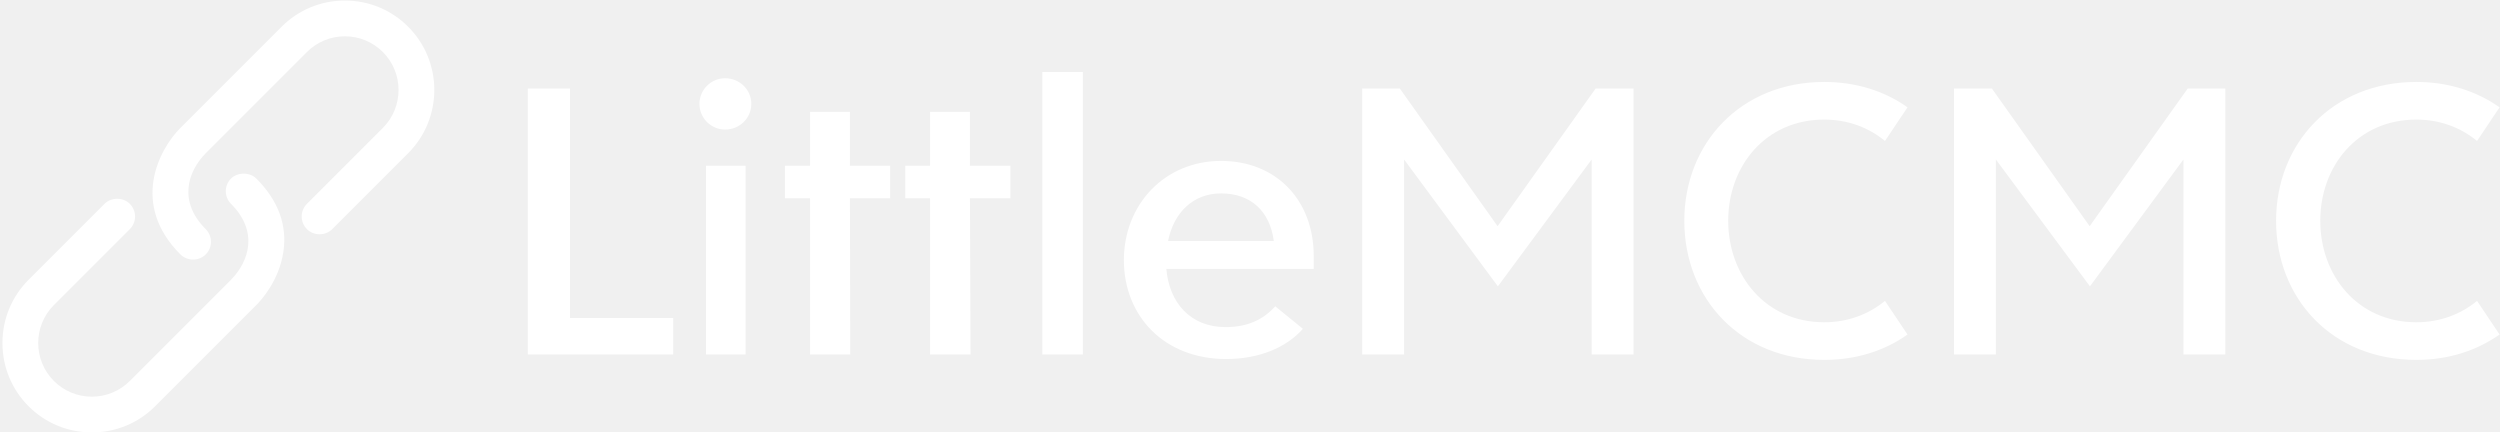
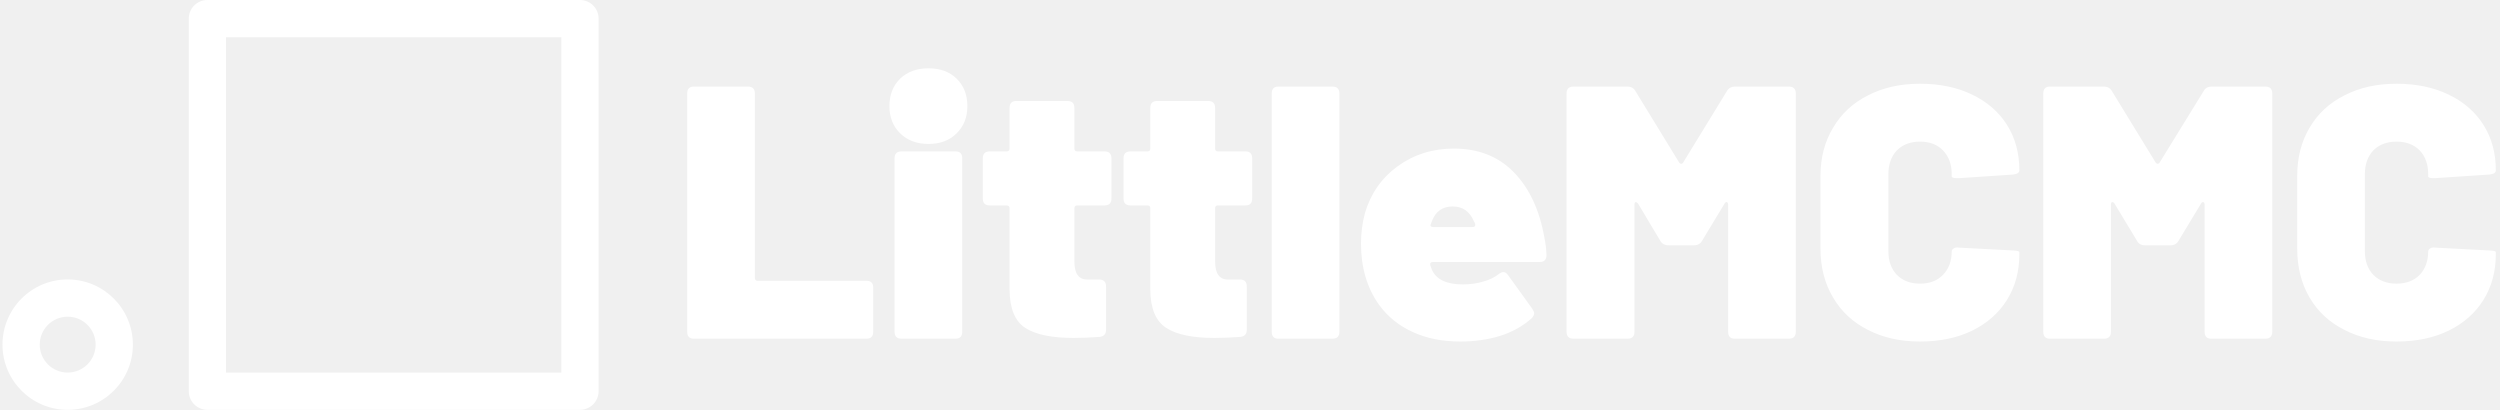
- <svg xmlns="http://www.w3.org/2000/svg" data-v-423bf9ae="" viewBox="0 0 521 90" class="iconLeft">
-   <g data-v-423bf9ae="" id="46e2afa5-fde7-44ad-b70d-7031d3d2d4ba" fill="white" transform="matrix(5.940594,0,0,5.940594,103.0489,-4.247522)">
-     <path d="M2.65 11.87L2.65 3.82L1.17 3.82L1.17 13.15L6.27 13.15L6.27 11.87ZM8.09 5.26C8.60 5.26 9.01 4.86 9.01 4.36C9.01 3.86 8.60 3.46 8.09 3.46C7.60 3.46 7.19 3.86 7.19 4.36C7.19 4.86 7.60 5.26 8.09 5.26ZM7.42 13.15L8.81 13.15L8.81 6.53L7.42 6.53ZM13.88 6.53L12.47 6.53L12.47 4.64L11.07 4.64L11.07 6.53L10.19 6.53L10.19 7.67L11.07 7.67L11.07 13.15L12.48 13.15L12.47 7.67L13.88 7.67ZM18.10 6.53L16.68 6.53L16.68 4.64L15.28 4.64L15.28 6.53L14.41 6.53L14.41 7.67L15.28 7.67L15.28 13.15L16.70 13.15L16.68 7.67L18.10 7.67ZM19.22 13.15L20.64 13.15L20.64 3.24L19.22 3.24ZM28.74 9.70C28.74 7.73 27.42 6.36 25.49 6.36C23.51 6.36 22.08 7.89 22.08 9.84C22.08 11.80 23.49 13.31 25.67 13.31C26.80 13.31 27.77 12.92 28.36 12.25L27.39 11.46C26.96 11.94 26.40 12.19 25.65 12.19C24.41 12.19 23.67 11.33 23.57 10.15L28.74 10.15ZM25.49 7.50C26.53 7.50 27.20 8.12 27.34 9.17L23.63 9.17C23.83 8.17 24.51 7.50 25.49 7.50ZM38.63 3.82L35.19 8.65L31.76 3.82L30.44 3.82L30.44 13.15L31.91 13.15L31.91 6.31L35.20 10.76L38.49 6.31L38.49 13.15L39.96 13.15L39.96 3.82ZM46.65 13.34C47.77 13.34 48.77 13.02 49.57 12.45L48.78 11.27C48.21 11.74 47.48 12.02 46.65 12.02C44.58 12.02 43.28 10.37 43.28 8.46C43.28 6.55 44.58 4.91 46.65 4.91C47.48 4.91 48.21 5.19 48.78 5.66L49.57 4.48C48.77 3.91 47.77 3.59 46.65 3.59C43.71 3.59 41.74 5.75 41.74 8.46C41.74 11.19 43.71 13.34 46.65 13.34ZM59.40 3.82L55.96 8.65L52.53 3.82L51.20 3.82L51.20 13.15L52.67 13.15L52.67 6.31L55.97 10.76L59.25 6.31L59.25 13.15L60.72 13.15L60.72 3.82ZM67.42 13.34C68.54 13.34 69.53 13.02 70.34 12.45L69.55 11.27C68.98 11.74 68.25 12.02 67.42 12.02C65.35 12.02 64.05 10.37 64.05 8.46C64.05 6.55 65.35 4.91 67.42 4.91C68.25 4.91 68.98 5.19 69.55 5.66L70.34 4.48C69.53 3.91 68.54 3.59 67.42 3.59C64.47 3.59 62.50 5.75 62.50 8.46C62.50 11.19 64.47 13.34 67.42 13.34Z" />
+ <svg xmlns="http://www.w3.org/2000/svg" data-v-423bf9ae="" viewBox="0 0 549 90" class="iconLeft">
+   <g data-v-423bf9ae="" id="d2959d9f-fd8a-433b-acbf-1ed6f66a374d" fill="white" transform="matrix(5.649718,0,0,5.649718,147.8017,-4.717518)">
+     <path d="M0.81 14L0.81 14Q0.55 14 0.55 13.73L0.55 13.73L0.55 4.47L0.55 4.47Q0.55 4.20 0.81 4.20L0.81 4.20L2.91 4.20L2.91 4.20Q3.18 4.20 3.18 4.47L3.18 4.47L3.18 11.63L3.18 11.63Q3.18 11.75 3.29 11.75L3.29 11.75L7.52 11.75L7.52 11.75Q7.78 11.75 7.78 12.01L7.78 12.01L7.78 13.73L7.78 13.73Q7.78 14 7.52 14L7.52 14L0.81 14ZM9.93 6.43L9.93 6.43Q9.25 6.43 8.83 6.02L8.83 6.02L8.83 6.02Q8.41 5.61 8.41 4.96L8.41 4.96L8.41 4.96Q8.41 4.30 8.83 3.89L8.83 3.89L8.83 3.89Q9.25 3.49 9.93 3.49L9.93 3.49L9.93 3.49Q10.61 3.49 11.02 3.89L11.02 3.89L11.02 3.89Q11.44 4.30 11.44 4.96L11.44 4.96L11.44 4.96Q11.44 5.61 11.02 6.02L11.02 6.02L11.02 6.02Q10.61 6.43 9.93 6.43L9.93 6.43ZM8.88 14L8.88 14Q8.61 14 8.61 13.73L8.61 13.73L8.61 6.99L8.61 6.99Q8.61 6.72 8.88 6.72L8.88 6.72L10.98 6.72L10.98 6.72Q11.24 6.72 11.24 6.99L11.24 6.99L11.24 13.73L11.24 13.73Q11.24 14 10.98 14L10.98 14L8.88 14ZM17.04 8.55L17.04 8.55Q17.04 8.82 16.77 8.82L16.77 8.82L15.71 8.82L15.71 8.82Q15.60 8.82 15.60 8.93L15.60 8.93L15.60 11.00L15.60 11.00Q15.60 11.70 16.10 11.70L16.10 11.70L16.56 11.70L16.56 11.70Q16.83 11.70 16.83 11.97L16.83 11.97L16.83 13.66L16.83 13.66Q16.83 13.90 16.58 13.93L16.58 13.93L16.58 13.93Q16.03 13.97 15.57 13.97L15.57 13.97L15.57 13.97Q14.29 13.97 13.69 13.58L13.69 13.58L13.69 13.58Q13.09 13.19 13.08 12.10L13.08 12.10L13.08 8.93L13.08 8.93Q13.08 8.82 12.96 8.82L12.96 8.82L12.31 8.82L12.31 8.82Q12.04 8.82 12.04 8.55L12.04 8.55L12.04 6.99L12.04 6.99Q12.04 6.72 12.31 6.72L12.31 6.72L12.96 6.72L12.96 6.72Q13.08 6.72 13.08 6.61L13.08 6.61L13.08 5.03L13.08 5.03Q13.08 4.76 13.34 4.76L13.34 4.76L15.33 4.76L15.33 4.76Q15.60 4.76 15.60 5.03L15.60 5.03L15.60 6.61L15.60 6.61Q15.60 6.72 15.71 6.72L15.71 6.72L16.77 6.72L16.77 6.72Q17.04 6.72 17.04 6.99L17.04 6.99L17.04 8.55ZM22.51 8.55L22.51 8.55Q22.51 8.82 22.25 8.82L22.25 8.82L21.18 8.82L21.18 8.82Q21.07 8.82 21.07 8.93L21.07 8.93L21.07 11.00L21.07 11.00Q21.07 11.70 21.57 11.70L21.57 11.70L22.04 11.70L22.04 11.70Q22.30 11.70 22.30 11.97L22.30 11.97L22.30 13.66L22.30 13.66Q22.30 13.90 22.05 13.93L22.05 13.93L22.05 13.93Q21.50 13.97 21.04 13.97L21.04 13.97L21.04 13.97Q19.77 13.97 19.17 13.58L19.17 13.58L19.17 13.58Q18.56 13.19 18.55 12.10L18.55 12.10L18.55 8.93L18.55 8.93Q18.55 8.82 18.44 8.82L18.44 8.82L17.78 8.82L17.78 8.82Q17.51 8.82 17.51 8.55L17.51 8.55L17.51 6.99L17.51 6.99Q17.51 6.72 17.78 6.72L17.78 6.72L18.44 6.72L18.44 6.72Q18.55 6.72 18.55 6.61L18.55 6.61L18.55 5.03L18.55 5.03Q18.55 4.76 18.82 4.76L18.82 4.76L20.80 4.76L20.80 4.76Q21.07 4.76 21.07 5.03L21.07 5.03L21.07 6.61L21.07 6.61Q21.07 6.72 21.18 6.72L21.18 6.72L22.25 6.72L22.25 6.72Q22.51 6.72 22.51 6.99L22.51 6.99L22.51 8.55ZM23.53 14L23.53 14Q23.27 14 23.27 13.73L23.27 13.73L23.27 4.47L23.27 4.47Q23.27 4.20 23.53 4.20L23.53 4.20L25.63 4.20L25.63 4.20Q25.90 4.20 25.90 4.47L25.90 4.47L25.90 13.73L25.90 13.73Q25.90 14 25.63 14L25.63 14L23.53 14ZM30.70 11.89L30.70 11.89Q31.12 11.89 31.49 11.78L31.49 11.78L31.49 11.78Q31.85 11.68 32.09 11.49L32.09 11.49L32.09 11.49Q32.20 11.41 32.27 11.41L32.27 11.41L32.27 11.41Q32.37 11.41 32.45 11.52L32.45 11.52L33.40 12.84L33.40 12.84Q33.47 12.95 33.47 13.01L33.47 13.01L33.47 13.01Q33.47 13.10 33.38 13.20L33.38 13.20L33.38 13.20Q32.87 13.66 32.15 13.89L32.15 13.89L32.15 13.89Q31.43 14.11 30.60 14.11L30.60 14.11L30.60 14.11Q29.55 14.11 28.75 13.74L28.75 13.74L28.75 13.74Q27.94 13.37 27.44 12.68L27.44 12.68L27.44 12.68Q26.74 11.70 26.74 10.30L26.74 10.30L26.74 10.30Q26.74 9.70 26.89 9.13L26.89 9.13L26.89 9.13Q27.22 7.99 28.16 7.30L28.16 7.30L28.16 7.30Q29.11 6.61 30.35 6.61L30.35 6.61L30.35 6.61Q31.79 6.61 32.69 7.54L32.69 7.54L32.69 7.54Q33.59 8.47 33.87 10.08L33.87 10.08L33.87 10.08Q33.94 10.42 33.95 10.75L33.95 10.75L33.95 10.75Q33.95 11.02 33.68 11.02L33.68 11.02L29.53 11.02L29.53 11.02Q29.41 11.02 29.43 11.14L29.43 11.14L29.50 11.33L29.50 11.33Q29.76 11.89 30.70 11.89L30.70 11.89ZM30.30 8.86L30.30 8.86Q29.72 8.86 29.50 9.42L29.50 9.42L29.46 9.53L29.44 9.58L29.44 9.58Q29.44 9.66 29.55 9.66L29.55 9.66L31.07 9.66L31.07 9.66Q31.18 9.66 31.18 9.58L31.18 9.58L31.18 9.58Q31.18 9.53 31.16 9.49L31.16 9.49L31.16 9.49Q31.14 9.45 31.12 9.42L31.12 9.42L31.12 9.42Q30.88 8.86 30.30 8.86L30.30 8.86ZM35 14L35 14Q34.73 14 34.73 13.73L34.73 13.73L34.73 4.47L34.73 4.47Q34.73 4.20 35 4.20L35 4.20L37.09 4.20L37.09 4.20Q37.31 4.20 37.41 4.38L37.41 4.38L39.10 7.14L39.10 7.14Q39.13 7.20 39.19 7.20L39.19 7.20L39.19 7.20Q39.24 7.20 39.27 7.14L39.27 7.14L40.96 4.38L40.96 4.38Q41.06 4.20 41.29 4.20L41.29 4.20L43.37 4.20L43.37 4.20Q43.64 4.20 43.64 4.47L43.64 4.47L43.64 13.73L43.64 13.73Q43.64 14 43.37 14L43.37 14L41.27 14L41.27 14Q41.01 14 41.01 13.73L41.01 13.73L41.01 8.79L41.01 8.79Q41.01 8.71 40.96 8.69L40.96 8.69L40.96 8.69Q40.91 8.68 40.87 8.75L40.87 8.75L40.00 10.19L40.00 10.19Q39.90 10.37 39.68 10.37L39.68 10.37L38.70 10.37L38.70 10.37Q38.47 10.37 38.37 10.19L38.37 10.19L37.51 8.75L37.51 8.75Q37.46 8.69 37.42 8.69L37.42 8.69L37.42 8.69Q37.37 8.69 37.37 8.79L37.37 8.79L37.37 13.73L37.37 13.73Q37.37 14 37.10 14L37.10 14L35 14ZM48.47 14.11L48.47 14.11Q47.32 14.11 46.45 13.66L46.45 13.66L46.45 13.66Q45.57 13.22 45.09 12.40L45.09 12.40L45.09 12.40Q44.60 11.58 44.60 10.50L44.60 10.50L44.60 7.67L44.60 7.67Q44.60 6.61 45.09 5.80L45.09 5.80L45.09 5.80Q45.57 4.98 46.45 4.54L46.45 4.54L46.45 4.54Q47.32 4.09 48.47 4.09L48.47 4.09L48.47 4.09Q49.62 4.09 50.49 4.51L50.49 4.51L50.49 4.51Q51.37 4.93 51.85 5.69L51.85 5.69L51.85 5.69Q52.33 6.45 52.33 7.46L52.33 7.46L52.33 7.46Q52.33 7.59 52.08 7.62L52.08 7.62L49.98 7.76L49.91 7.76L49.91 7.76Q49.70 7.76 49.70 7.69L49.70 7.69L49.70 7.60L49.70 7.60Q49.70 7.03 49.36 6.68L49.36 6.68L49.36 6.68Q49.03 6.34 48.47 6.34L48.47 6.34L48.47 6.34Q47.91 6.34 47.57 6.68L47.57 6.68L47.57 6.68Q47.24 7.03 47.24 7.60L47.24 7.60L47.24 10.61L47.24 10.61Q47.24 11.17 47.57 11.52L47.57 11.52L47.57 11.52Q47.91 11.86 48.47 11.86L48.47 11.86L48.47 11.86Q49.03 11.86 49.36 11.52L49.36 11.52L49.36 11.52Q49.70 11.17 49.70 10.61L49.70 10.61L49.70 10.61Q49.70 10.54 49.78 10.49L49.78 10.49L49.78 10.49Q49.85 10.44 49.98 10.46L49.98 10.46L52.08 10.57L52.08 10.57Q52.33 10.58 52.33 10.64L52.33 10.64L52.33 10.71L52.33 10.71Q52.33 11.72 51.85 12.49L51.85 12.49L51.85 12.49Q51.37 13.26 50.49 13.69L50.49 13.69L50.49 13.69Q49.62 14.11 48.47 14.11L48.47 14.11ZM53.52 14L53.52 14Q53.26 14 53.26 13.73L53.26 13.73L53.26 4.47L53.26 4.47Q53.26 4.20 53.52 4.20L53.52 4.20L55.61 4.20L55.61 4.20Q55.83 4.20 55.93 4.38L55.93 4.38L57.62 7.14L57.62 7.14Q57.65 7.20 57.71 7.20L57.71 7.20L57.71 7.20Q57.76 7.20 57.79 7.14L57.79 7.14L59.49 4.38L59.49 4.38Q59.58 4.20 59.81 4.20L59.81 4.20L61.89 4.20L61.89 4.20Q62.16 4.20 62.16 4.47L62.16 4.47L62.16 13.73L62.16 13.73Q62.16 14 61.89 14L61.89 14L59.79 14L59.79 14Q59.53 14 59.53 13.73L59.53 13.73L59.53 8.79L59.53 8.79Q59.53 8.71 59.48 8.69L59.48 8.69L59.48 8.69Q59.43 8.68 59.39 8.75L59.39 8.75L58.52 10.19L58.52 10.19Q58.42 10.37 58.20 10.37L58.20 10.37L57.22 10.37L57.22 10.37Q56.99 10.37 56.90 10.19L56.90 10.19L56.03 8.75L56.03 8.75Q55.99 8.69 55.94 8.69L55.94 8.69L55.94 8.69Q55.89 8.69 55.89 8.79L55.89 8.79L55.89 13.73L55.89 13.73Q55.89 14 55.62 14L55.62 14L53.52 14ZM66.99 14.11L66.99 14.11Q65.84 14.11 64.97 13.66L64.97 13.66L64.97 13.66Q64.09 13.22 63.61 12.40L63.61 12.40L63.61 12.40Q63.13 11.58 63.13 10.50L63.13 10.50L63.13 7.67L63.13 7.67Q63.13 6.61 63.61 5.80L63.61 5.80L63.61 5.80Q64.09 4.98 64.97 4.54L64.97 4.54L64.97 4.54Q65.84 4.09 66.99 4.09L66.99 4.09L66.99 4.09Q68.14 4.09 69.01 4.51L69.01 4.51L69.01 4.51Q69.89 4.93 70.37 5.69L70.37 5.69L70.37 5.69Q70.85 6.45 70.85 7.46L70.85 7.46L70.85 7.46Q70.85 7.59 70.60 7.62L70.60 7.62L68.50 7.76L68.43 7.76L68.43 7.76Q68.22 7.76 68.22 7.69L68.22 7.69L68.22 7.60L68.22 7.60Q68.22 7.03 67.89 6.68L67.89 6.68L67.89 6.68Q67.55 6.34 66.99 6.34L66.99 6.34L66.99 6.34Q66.43 6.34 66.09 6.68L66.09 6.68L66.09 6.68Q65.76 7.03 65.76 7.60L65.76 7.60L65.76 10.61L65.76 10.61Q65.76 11.17 66.09 11.52L66.09 11.52L66.09 11.52Q66.43 11.86 66.99 11.86L66.99 11.86L66.99 11.86Q67.55 11.86 67.89 11.52L67.89 11.52L67.89 11.52Q68.22 11.17 68.22 10.61L68.22 10.61L68.22 10.61Q68.22 10.54 68.30 10.49L68.30 10.49L68.30 10.49Q68.38 10.44 68.50 10.46L68.50 10.46L70.60 10.57L70.60 10.57Q70.85 10.58 70.85 10.64L70.85 10.64L70.85 10.71L70.85 10.71Q70.85 11.72 70.37 12.49L70.37 12.49L70.37 12.49Q69.89 13.26 69.01 13.69L69.01 13.69L69.01 13.69Q68.14 14.11 66.99 14.11L66.99 14.11Z" />
  </g>
-   <g data-v-423bf9ae="" id="2069698d-d431-49e9-afb6-ec6fe4681673" transform="matrix(1.100687,0,0,1.100687,-9.95721,-9.917957)" stroke="none" fill="white">
-     <path d="M86.322 14.069a16.82 16.82 0 0 0-11.975-4.952 16.828 16.828 0 0 0-11.979 4.952L43.207 33.232c-4.142 4.143-9.472 14.481.001 23.954a3.407 3.407 0 0 0 2.394.972c.903 0 1.775-.354 2.394-.972.64-.639.992-1.49.992-2.396 0-.904-.351-1.754-.991-2.394-5.238-5.24-3.435-10.861-.011-14.364L67.16 18.86a10.106 10.106 0 0 1 7.189-2.974c2.717 0 5.268 1.056 7.184 2.973 3.963 3.964 3.963 10.412 0 14.373L67.16 47.605a3.392 3.392 0 0 0 0 4.79c.617.618 1.49.973 2.395.973.902 0 1.775-.354 2.396-.971l14.371-14.375c6.606-6.605 6.606-17.351 0-23.953z" />
-     <path d="M52.787 42.817a3.393 3.393 0 0 0 0 4.788c5.232 5.232 3.432 10.855.014 14.361L33.625 81.143a10.097 10.097 0 0 1-7.186 2.971c-2.718 0-5.27-1.055-7.188-2.971-3.961-3.96-3.961-10.409 0-14.375l14.375-14.371c.639-.641.991-1.49.991-2.396s-.352-1.756-.991-2.394c-1.277-1.28-3.512-1.28-4.791-.001L14.461 61.979c-3.193 3.192-4.951 7.446-4.951 11.976 0 4.53 1.758 8.783 4.951 11.978 3.193 3.193 7.448 4.951 11.978 4.951 4.529 0 8.783-1.758 11.976-4.951l19.164-19.164c.986-.987 4.271-4.624 5.105-9.978.793-5.093-.926-9.795-5.105-13.975-1.237-1.237-3.558-1.235-4.792.001z" />
+   <g data-v-423bf9ae="" id="2c074d84-1388-484d-9c60-581c70f7cf08" transform="matrix(1.363636,0,0,1.363636,-2.181819,-23.18182)" stroke="none" fill="white">
+     <path d="M95 17H35a3 3 0 0 0-3 3v60a3 3 0 0 0 3 3h60a3 3 0 0 0 3-3V20a3 3 0 0 0-3-3zm-3 60H38V23h54zM12.5 62A10.5 10.5 0 1 0 23 72.5 10.511 10.511 0 0 0 12.5 62zm0 15a4.5 4.5 0 1 1 4.5-4.5 4.505 4.505 0 0 1-4.5 4.5z" />
  </g>
</svg>
